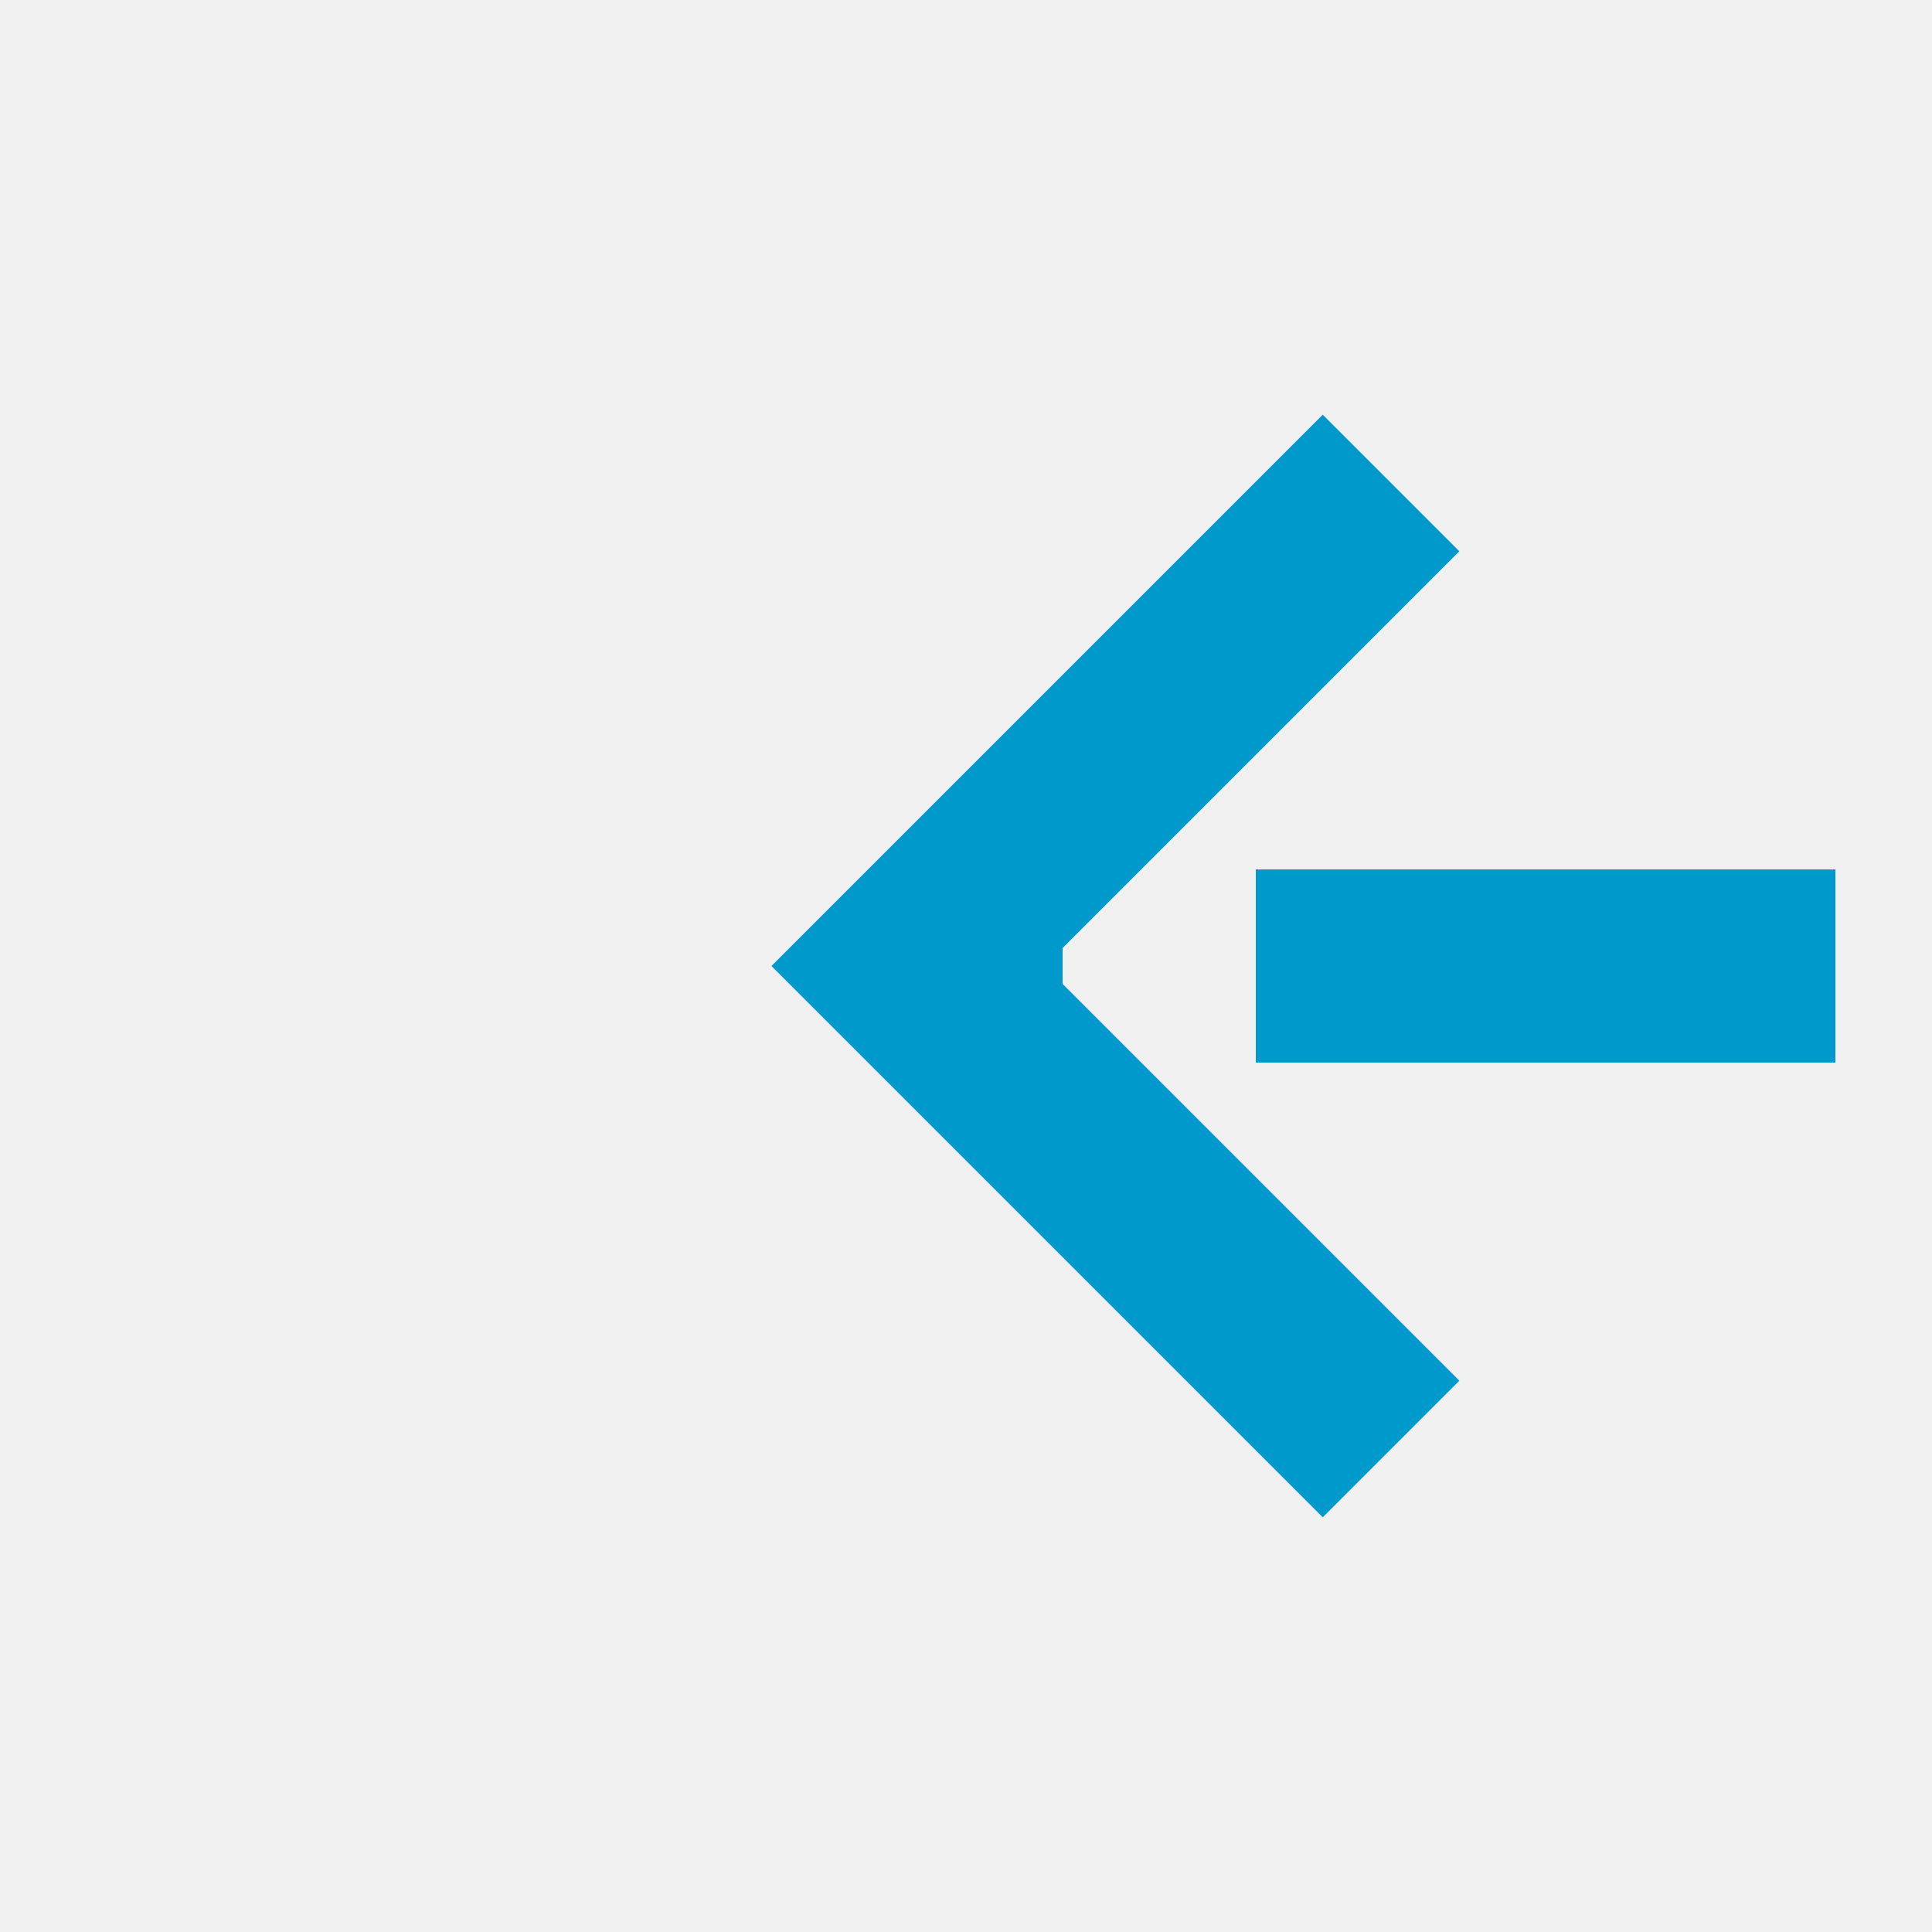
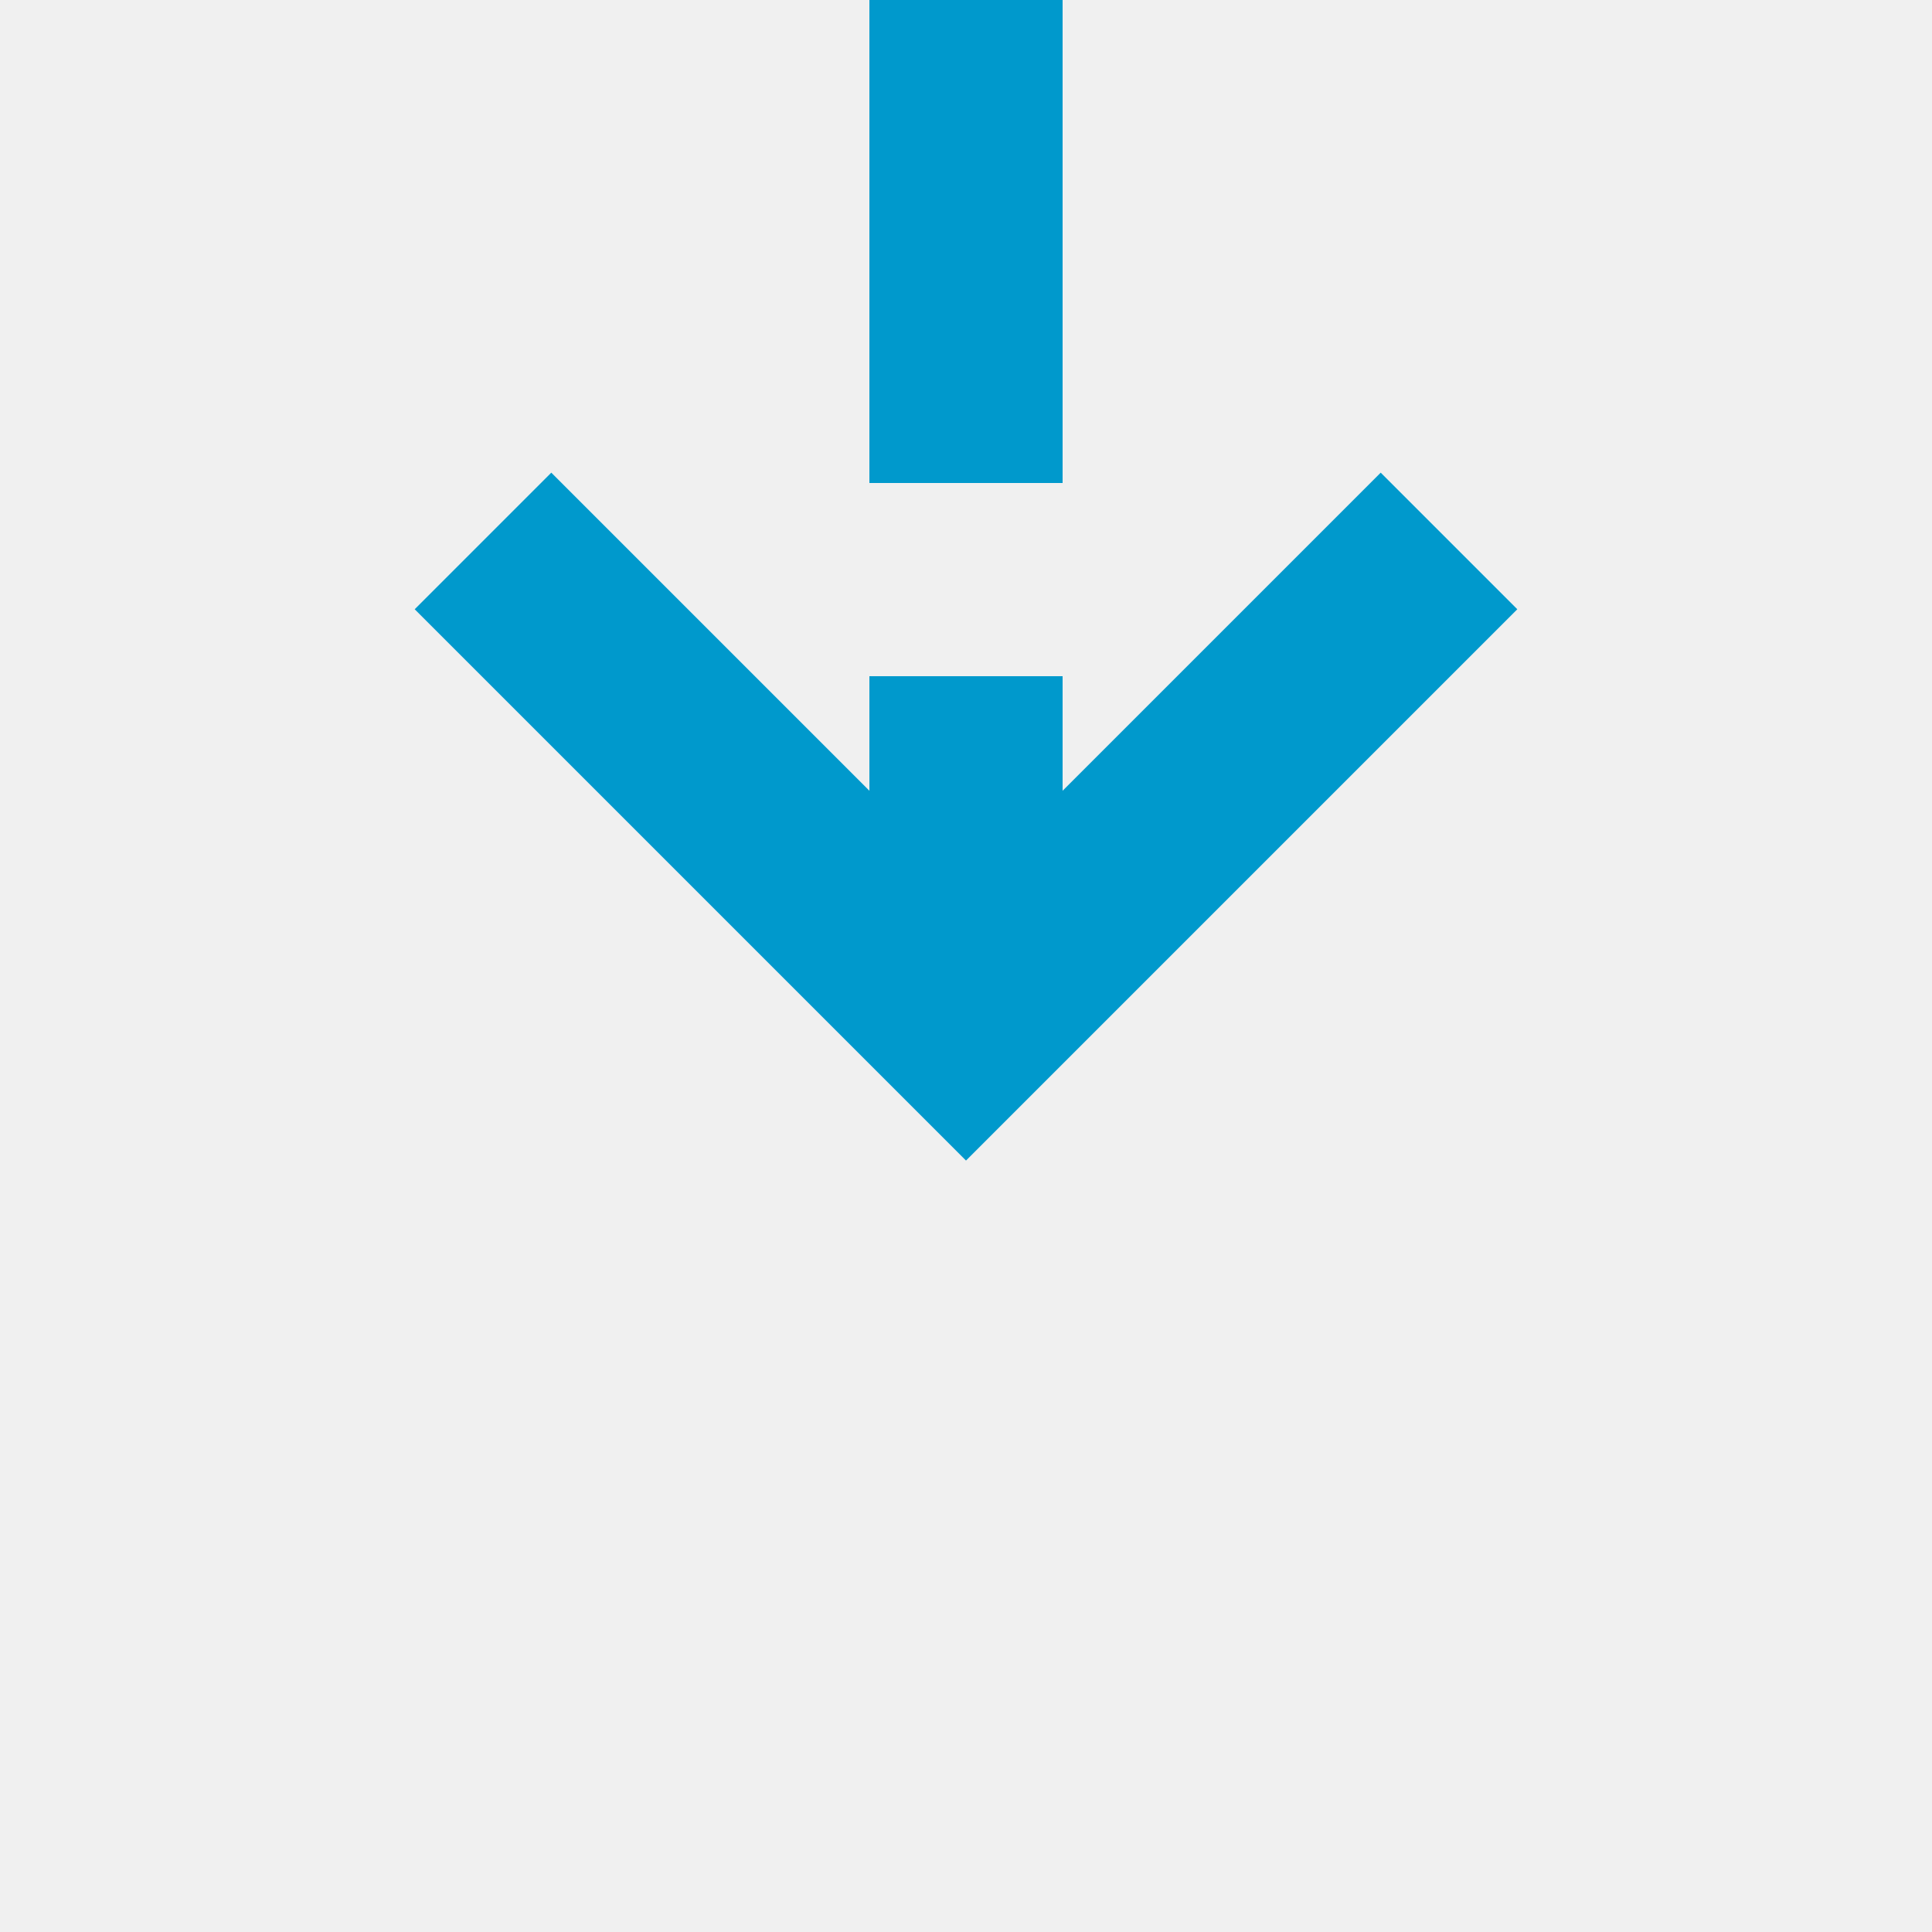
- <svg xmlns="http://www.w3.org/2000/svg" version="1.1" width="20px" height="20px" preserveAspectRatio="xMinYMid meet" viewBox="2014 1091  20 18">
-   <defs>
-     <mask fill="white" id="clip156">
-       <path d="M 2041 1086  L 2073 1086  L 2073 1114  L 2041 1114  Z M 2012 1086  L 2096 1086  L 2096 1114  L 2012 1114  Z " fill-rule="evenodd" />
-     </mask>
-   </defs>
-   <path d="M 2041 1100  L 2024 1100  M 2073 1100  L 2093 1100  " stroke-width="2" stroke-dasharray="6,2" stroke="#0099cc" fill="none" />
-   <path d="M 2029.107 1104.293  L 2024.814 1100  L 2029.107 1095.707  L 2027.693 1094.293  L 2022.693 1099.293  L 2021.986 1100  L 2022.693 1100.707  L 2027.693 1105.707  L 2029.107 1104.293  Z " fill-rule="nonzero" fill="#0099cc" stroke="none" mask="url(#clip156)" />
+ <svg xmlns="http://www.w3.org/2000/svg" version="1.1" width="20px" height="20px" preserveAspectRatio="xMinYMid meet" viewBox="2133 531  20 18">
+   <path d="M 2143 497  L 2143 540  " stroke-width="2" stroke-dasharray="6,2" stroke="#0099cc" fill="none" />
+   <path d="M 2147.293 534.893  L 2143 539.186  L 2138.707 534.893  L 2137.293 536.307  L 2142.293 541.307  L 2143 542.014  L 2143.707 541.307  L 2148.707 536.307  L 2147.293 534.893  Z " fill-rule="nonzero" fill="#0099cc" stroke="none" />
</svg>
